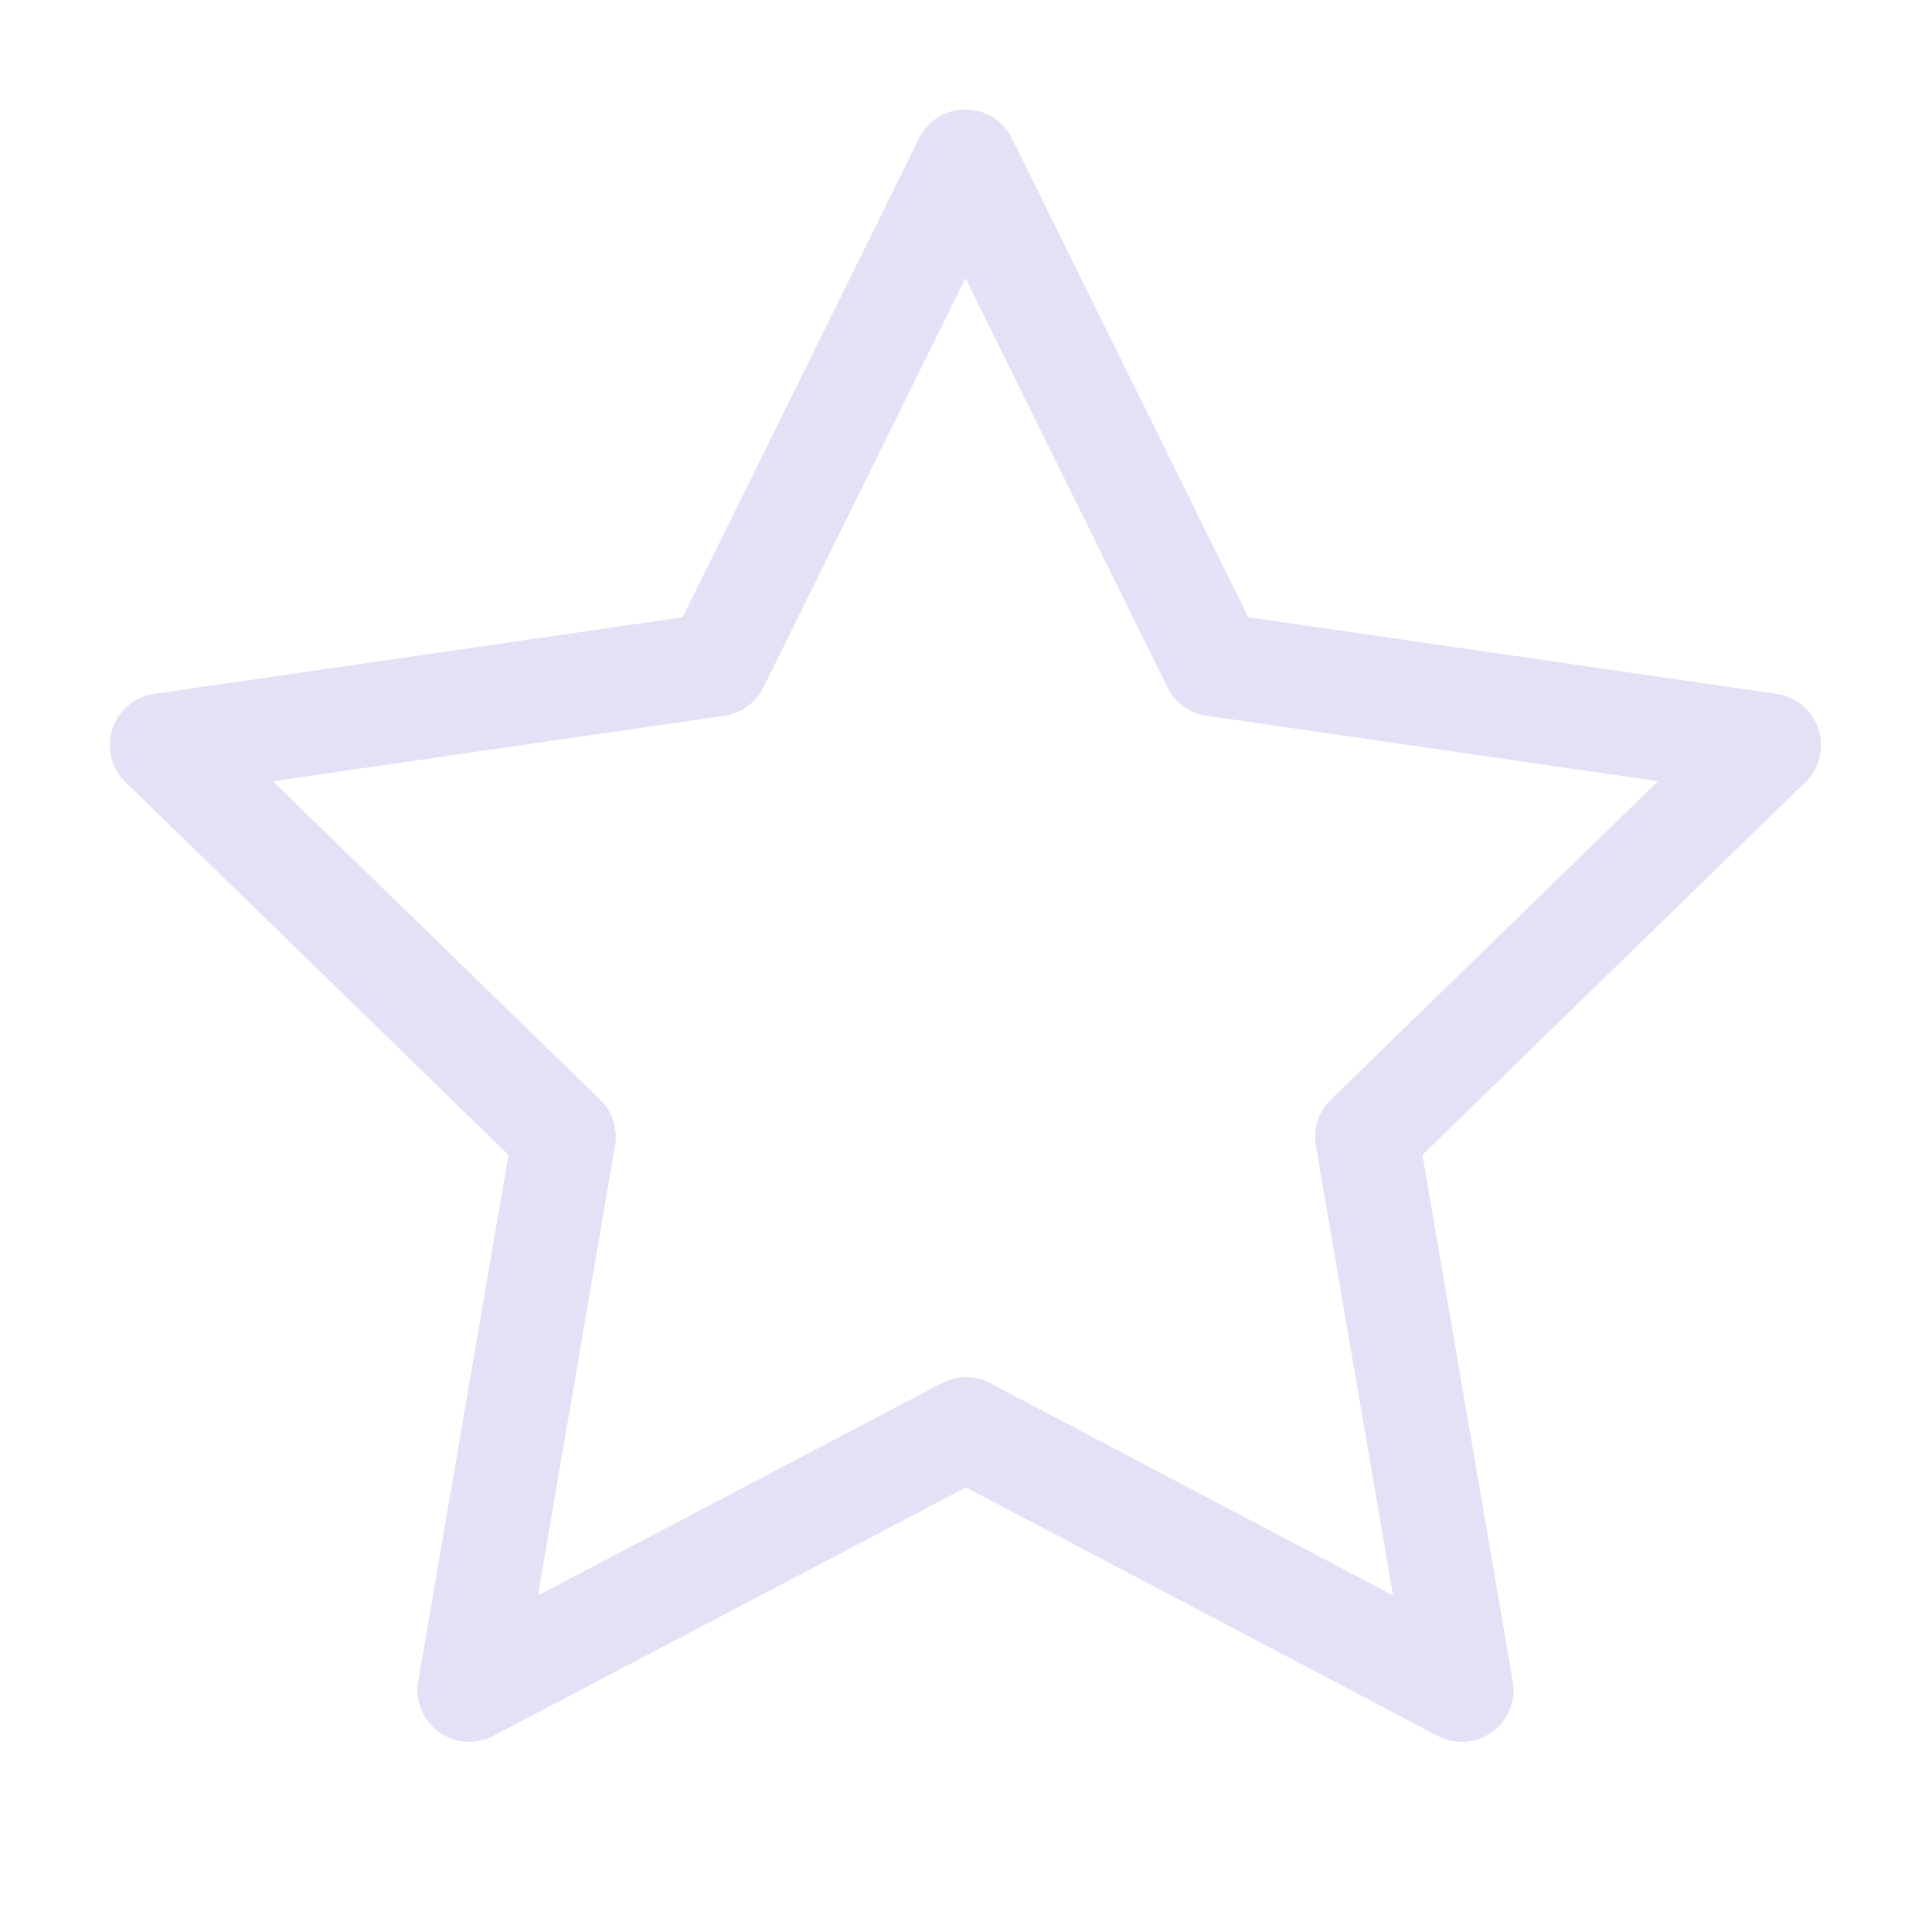
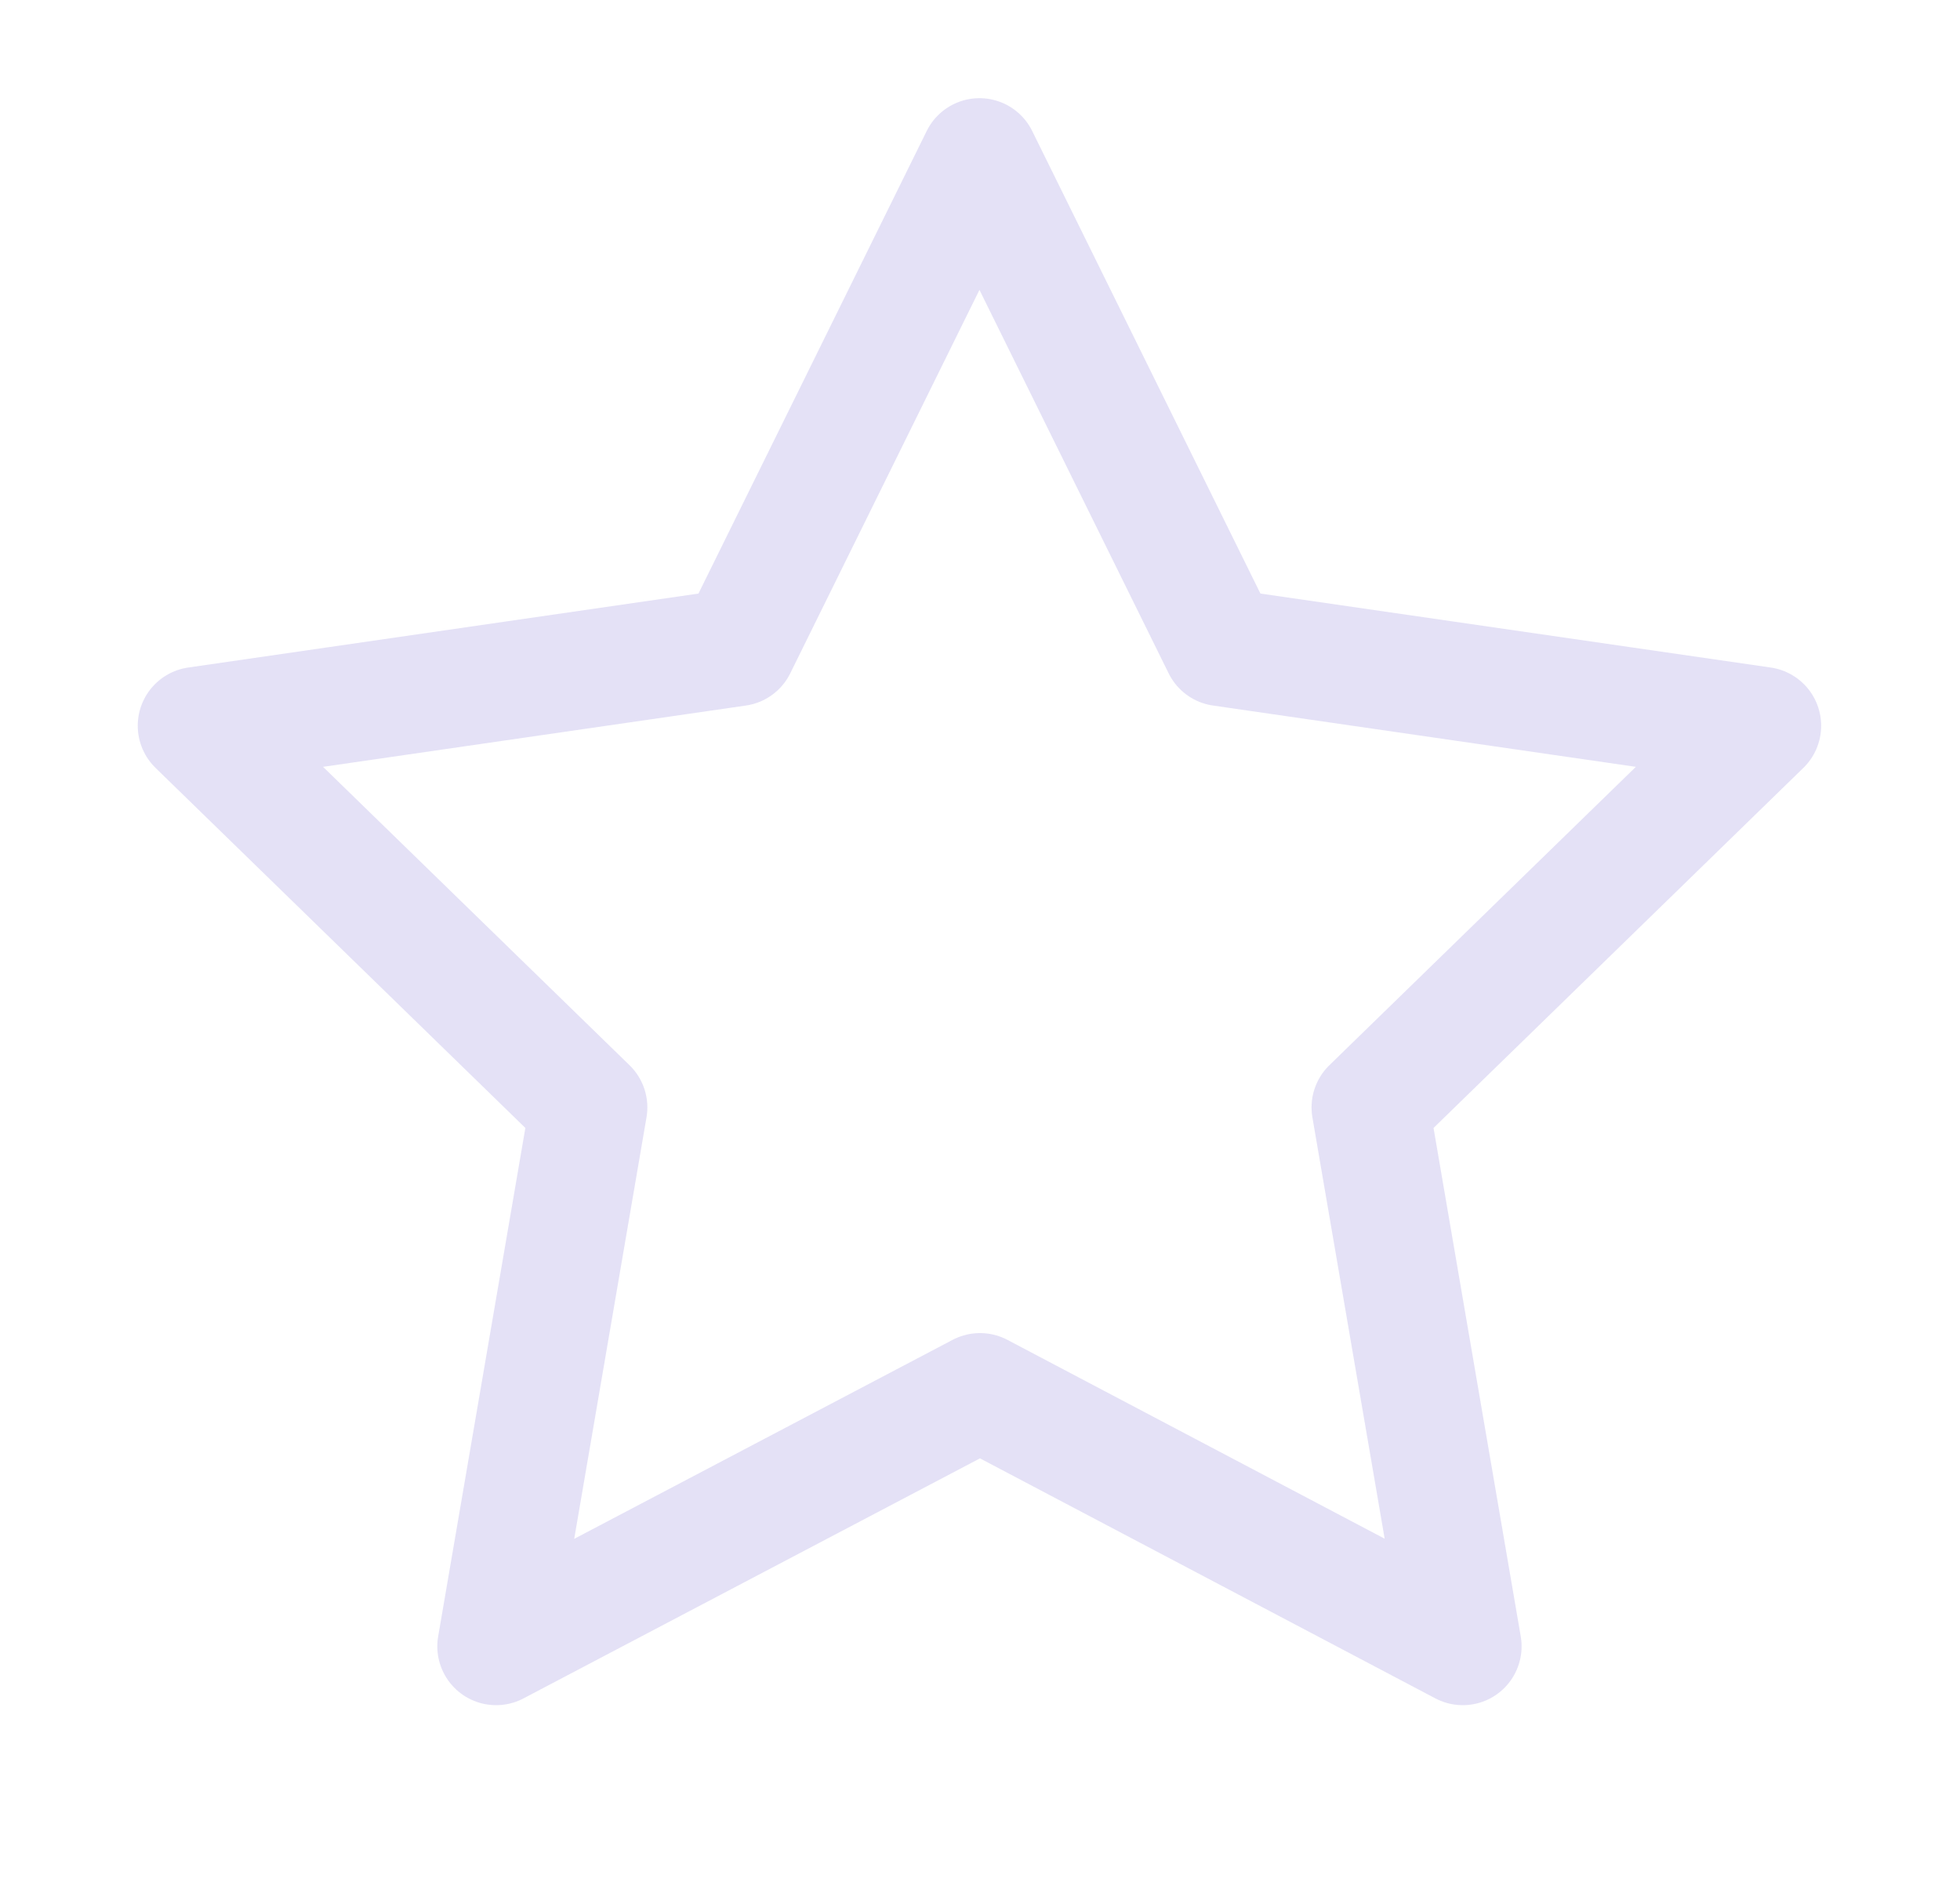
- <svg xmlns="http://www.w3.org/2000/svg" width="28" height="28" viewBox="0 0 28 28" fill="none">
-   <g id="star">
-     <path id="Path" fill-rule="evenodd" clip-rule="evenodd" d="M14 20.709L6.8 24.494L8.175 16.476L2.342 10.798L10.392 9.631L13.992 2.336L17.593 9.631L25.642 10.798L19.809 16.476L21.185 24.494L14 20.709Z" stroke="#E1DEF5" stroke-opacity="0.9" stroke-width="1.5" stroke-linecap="round" stroke-linejoin="round" />
-   </g>
+ <svg xmlns="http://www.w3.org/2000/svg" width="25" height="24" viewBox="0 0 25 24" fill="none">
+   <path fill-rule="evenodd" clip-rule="evenodd" d="M12.5 17.75L6.328 20.995L7.507 14.122L2.507 9.255L9.407 8.255L12.493 2.002L15.579 8.255L22.479 9.255L17.479 14.122L18.658 20.995L12.5 17.75Z" stroke="#E1DEF5" stroke-opacity="0.9" stroke-width="1.5" stroke-linecap="round" stroke-linejoin="round" />
</svg>
